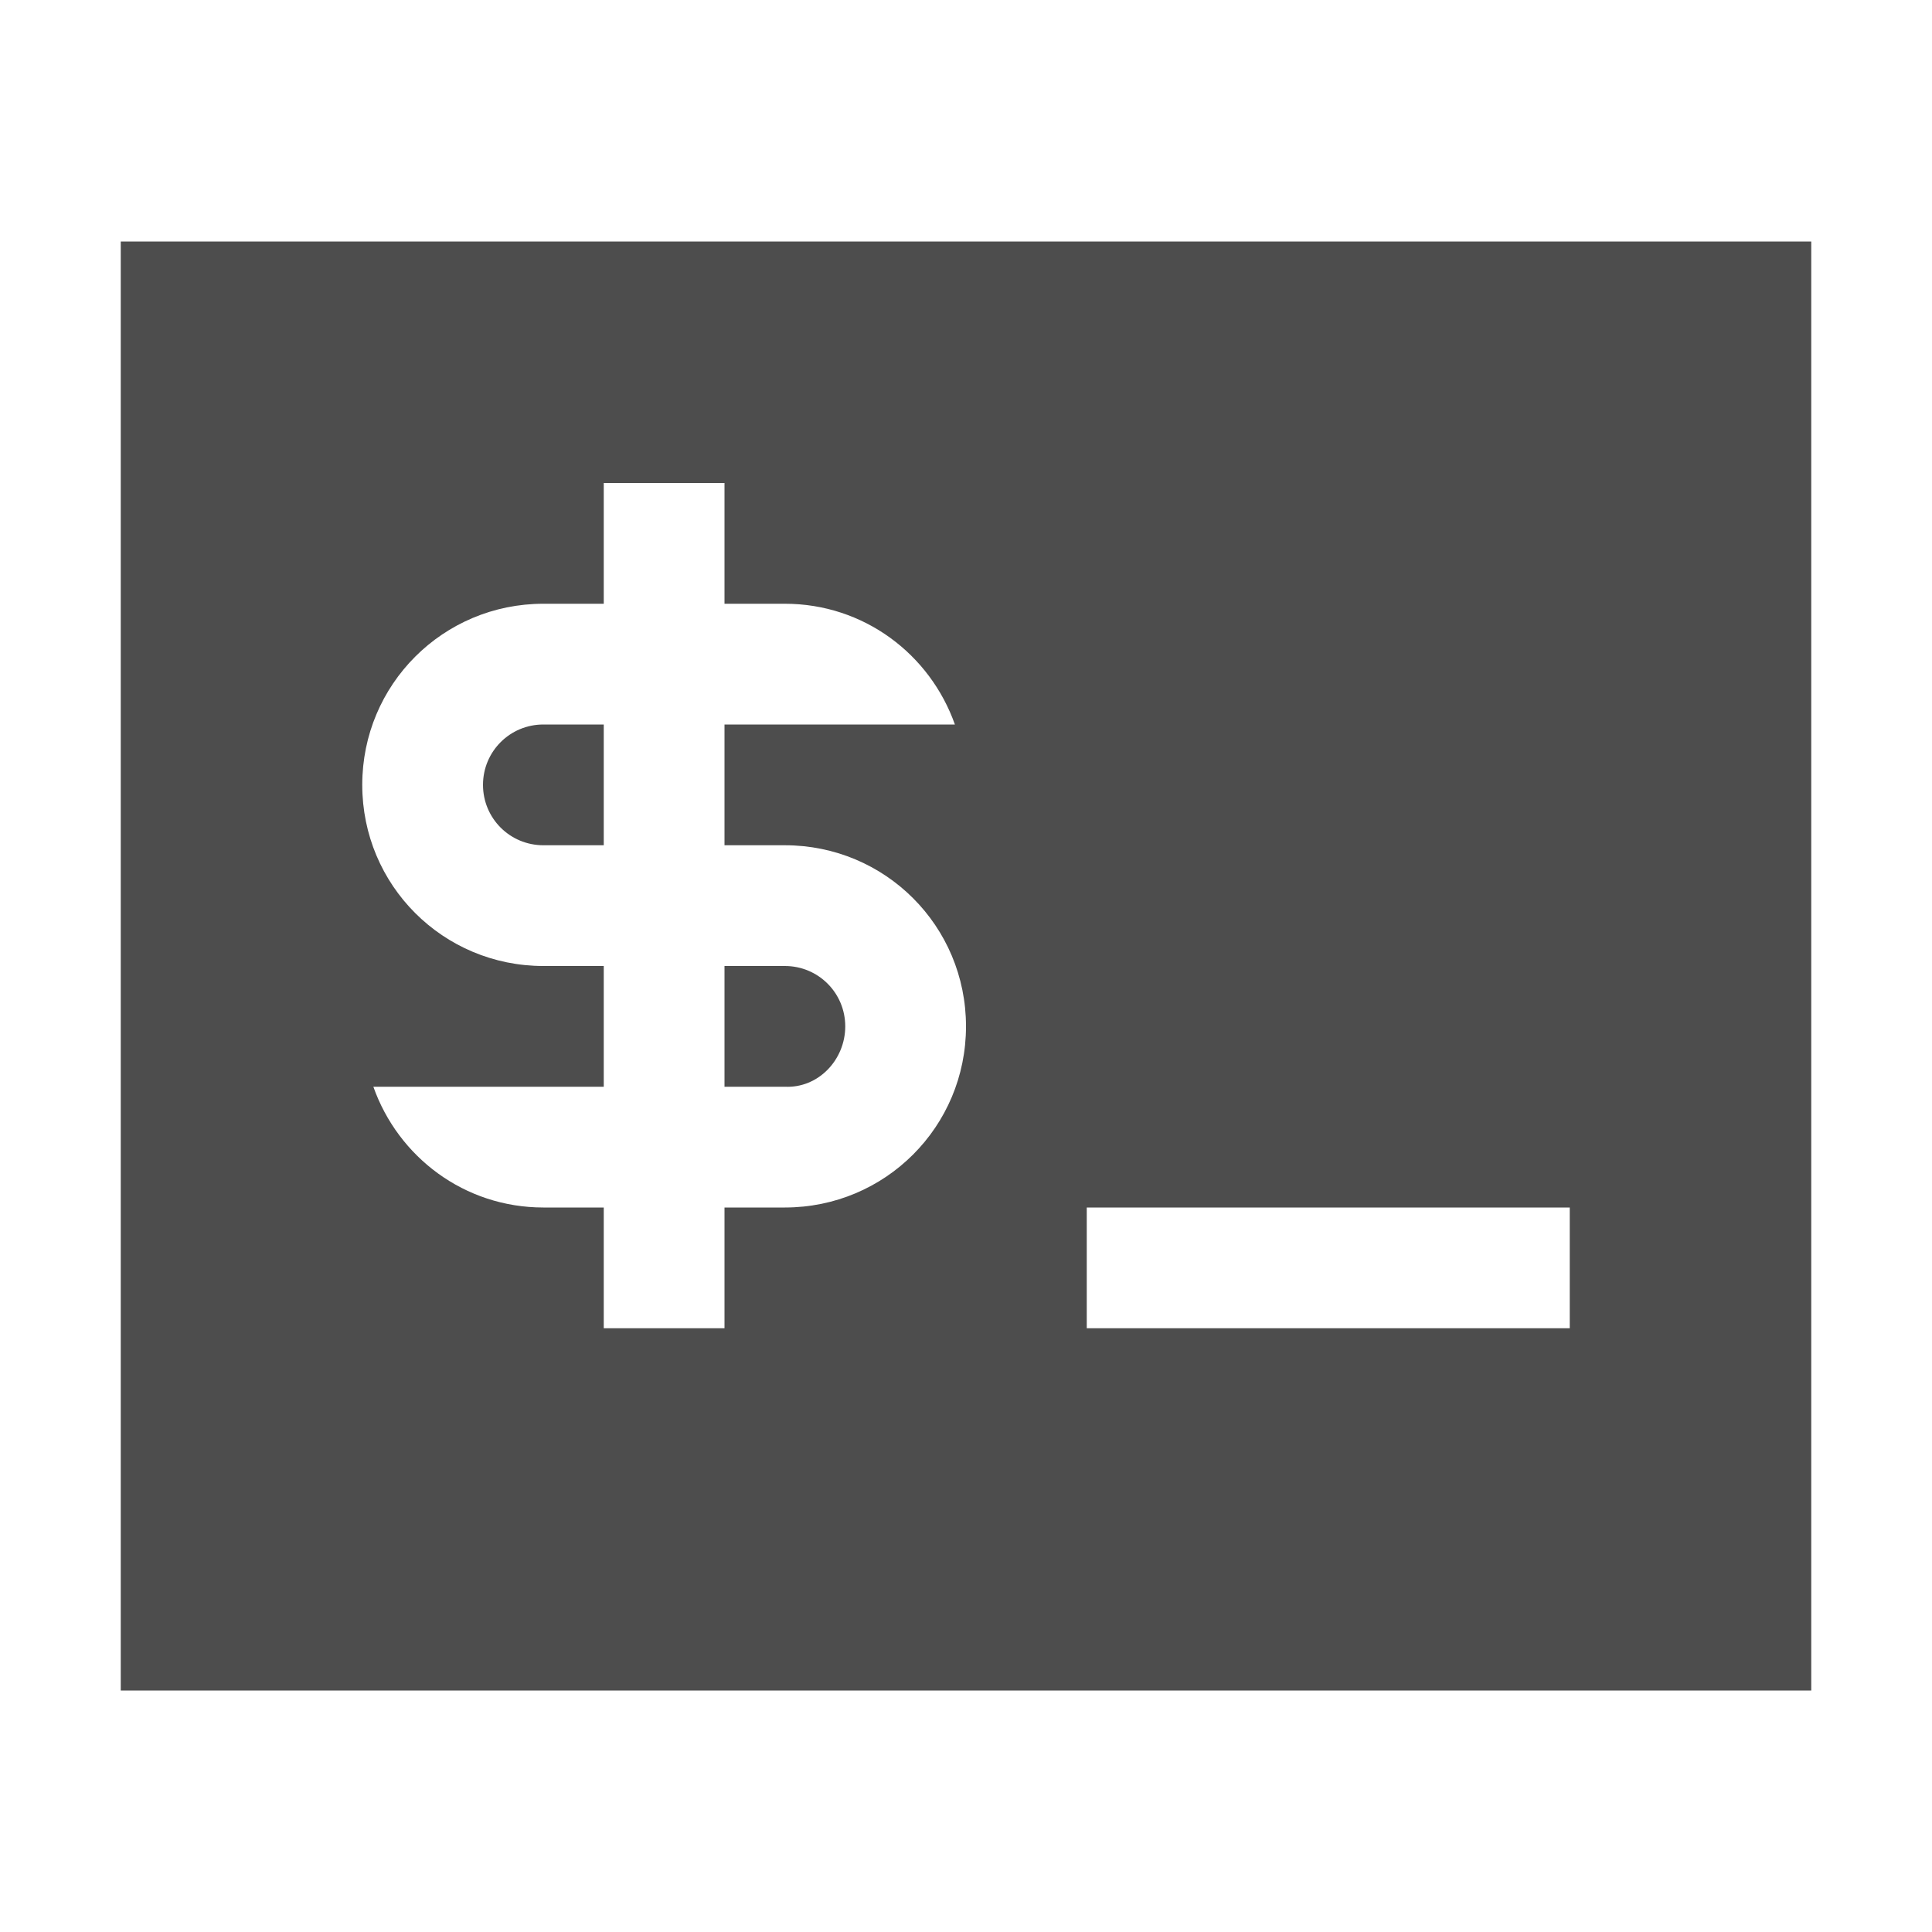
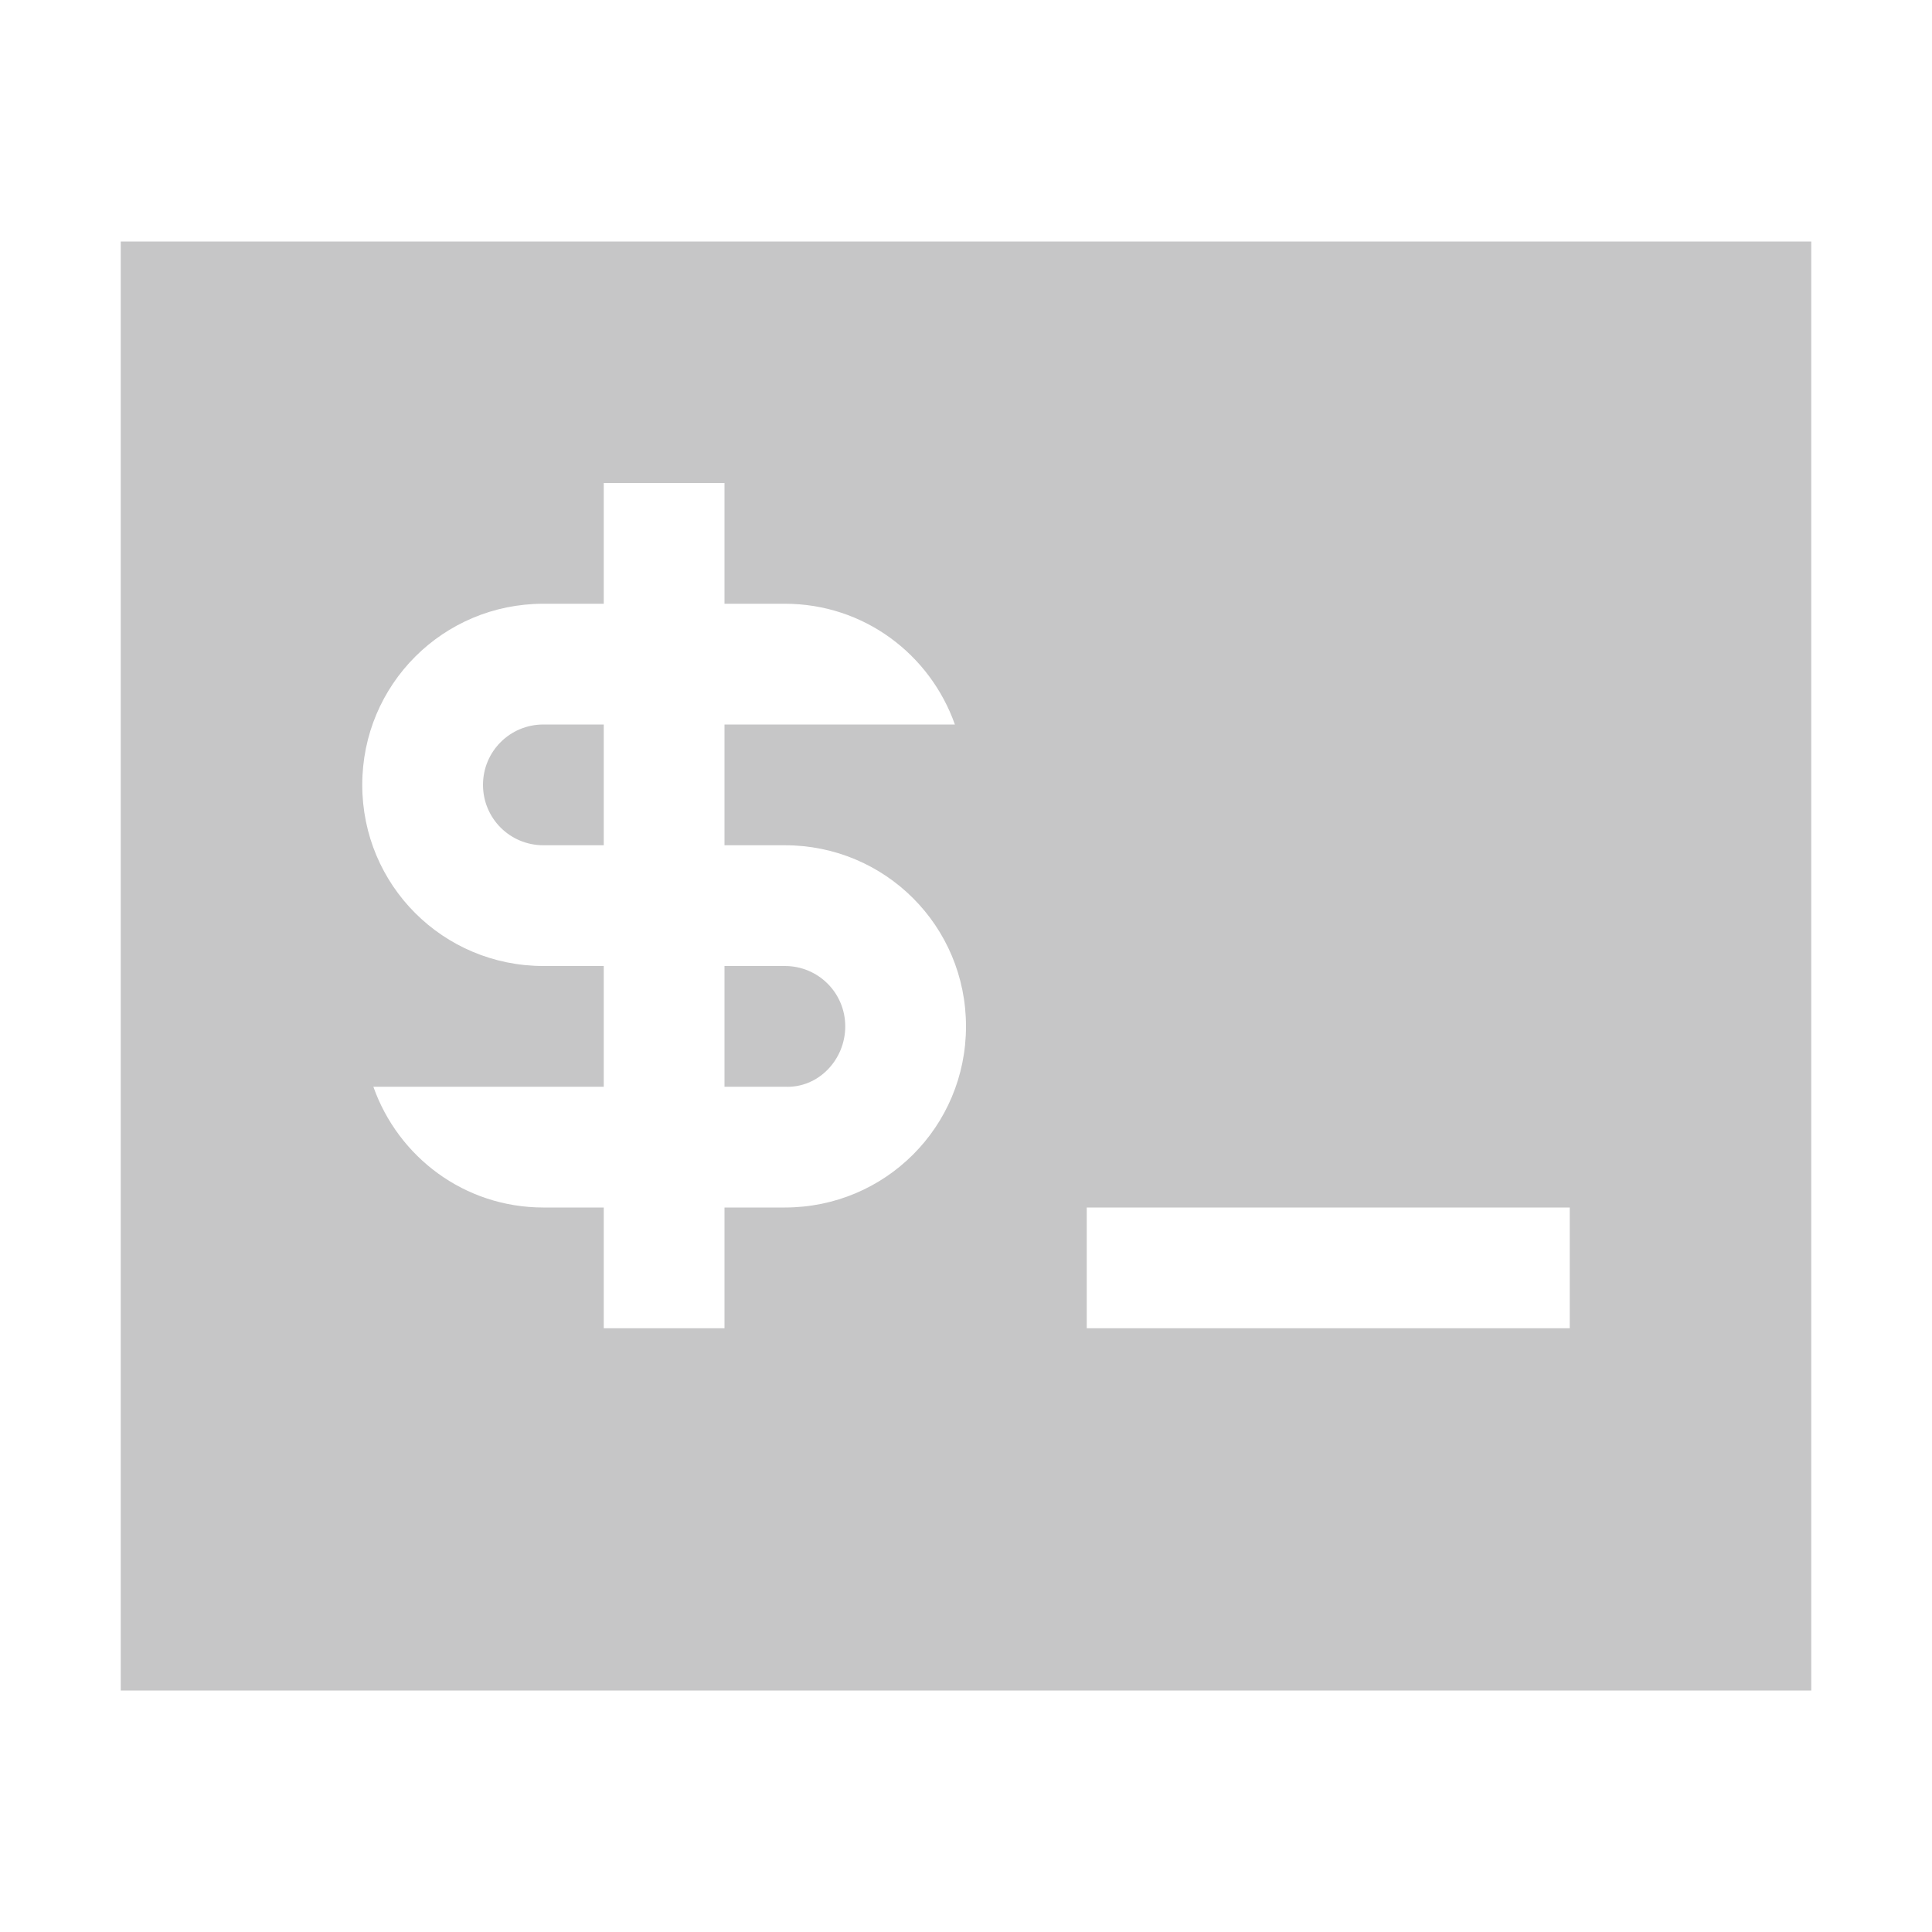
- <svg xmlns="http://www.w3.org/2000/svg" width="16" height="16" version="1.1" viewBox="0 0 16 16" id="svg7">
+ <svg xmlns="http://www.w3.org/2000/svg" id="svg7" viewBox="0 0 16 16" version="1.1" height="16" width="16">
  <defs id="defs3">
-     <style id="current-color-scheme" type="text/css">
+     <style type="text/css" id="current-color-scheme">
   .ColorScheme-Text { color:#444444; } .ColorScheme-Highlight { color:#4285f4; }
  </style>
  </defs>
-   <path style="display:inline;opacity:1;fill:#4d4d4d;fill-opacity:1;fill-rule:nonzero;stroke:none;stroke-width:0.21;stroke-miterlimit:4;stroke-dasharray:none;stroke-dashoffset:0;stroke-opacity:1" d="M 1 2 L 1 14 L 2 14 L 15 14 L 15 2 L 2 2 L 1 2 z M 5 4 L 6 4 L 6 5 L 6.5 5 C 7.154 5 7.702 5.418 7.908 6 L 6 6 L 6 7 L 6.5 7 C 7.331 7 8 7.669 8 8.5 C 8 9.331 7.331 10 6.5 10 L 6 10 L 6 11 L 5 11 L 5 10 L 4.5 10 C 3.846 10 3.298 9.582 3.092 9 L 5 9 L 5 8 L 4.5 8 C 3.669 8 3 7.331 3 6.5 C 3 5.669 3.669 5 4.5 5 L 5 5 L 5 4 z M 4.5 6 C 4.223 6 4 6.223 4 6.5 C 4 6.777 4.223 7 4.5 7 L 5 7 L 5 6 L 4.5 6 z M 6 8 L 6 9 L 6.5 9 C 6.777 9.013 7 8.777 7 8.5 C 7 8.223 6.777 8 6.5 8 L 6 8 z M 9 10 L 13 10 L 13 11 L 9 11 L 9 10 z " id="rect22" />
-   <path style="color:#444444;display:none;fill:currentColor" class="ColorScheme-Text" d="M 2,1 C 0.892,1 4.9999999e-8,1.892 4.9999999e-8,3 V 13 C 4.9999999e-8,14.108 0.892,15 2,15 h 12 c 1.108,0 2,-0.892 2,-2 V 3 C 16,1.892 15.108,1 14,1 Z m 2,2 h 1 v 1 h 0.5 c 0.654,0 1.202,0.418 1.408,1 h -1.908 v 1 h 0.5 c 0.831,0 1.5,0.669 1.5,1.5 0,0.831 -0.669,1.5 -1.5,1.5 h -0.5 v 1 H 4 V 9 H 3.5 C 2.846,9 2.298,8.582 2.092,8 H 4 V 7 H 3.5 C 2.669,7 2,6.331 2,5.5 2,4.669 2.669,4 3.5,4 H 4 Z M 3.5,5 C 3.223,5 3,5.223 3,5.5 3,5.777 3.223,6 3.5,6 H 4 V 5 Z m 1.5,2 v 1 h 0.5 c 0.277,0.013 0.5,-0.223 0.5,-0.5 0,-0.277 -0.223,-0.5 -0.5,-0.5 z m 3,2 H 12 v 1 H 8 Z" id="path5" />
+   <path id="rect22" d="M 1 2 L 1 14 L 2 14 L 15 14 L 15 2 L 2 2 L 1 2 z M 5 4 L 6 4 L 6 5 L 6.5 5 C 7.154 5 7.702 5.418 7.908 6 L 6 6 L 6 7 L 6.5 7 C 7.331 7 8 7.669 8 8.5 C 8 9.331 7.331 10 6.5 10 L 6 10 L 6 11 L 5 11 L 5 10 L 4.5 10 C 3.846 10 3.298 9.582 3.092 9 L 5 9 L 5 8 L 4.5 8 C 3.669 8 3 7.331 3 6.5 C 3 5.669 3.669 5 4.5 5 L 5 5 L 5 4 z M 4.5 6 C 4.223 6 4 6.223 4 6.5 C 4 6.777 4.223 7 4.5 7 L 5 7 L 5 6 L 4.5 6 z M 6 8 L 6 9 L 6.5 9 C 6.777 9.013 7 8.777 7 8.5 C 7 8.223 6.777 8 6.5 8 L 6 8 z M 9 10 L 13 10 L 13 11 L 9 11 L 9 10 z " style="display:inline;opacity:1;fill:#c6c6c7;fill-opacity:1;fill-rule:nonzero;stroke:none;stroke-width:0.21;stroke-miterlimit:4;stroke-dasharray:none;stroke-dashoffset:0;stroke-opacity:1" />
+   <path id="path5" d="M 2,1 C 0.892,1 4.9999999e-8,1.892 4.9999999e-8,3 V 13 C 4.9999999e-8,14.108 0.892,15 2,15 h 12 c 1.108,0 2,-0.892 2,-2 V 3 C 16,1.892 15.108,1 14,1 Z m 2,2 h 1 v 1 h 0.5 c 0.654,0 1.202,0.418 1.408,1 h -1.908 v 1 h 0.5 c 0.831,0 1.5,0.669 1.5,1.5 0,0.831 -0.669,1.5 -1.5,1.5 h -0.5 v 1 H 4 V 9 H 3.5 C 2.846,9 2.298,8.582 2.092,8 H 4 V 7 H 3.5 C 2.669,7 2,6.331 2,5.5 2,4.669 2.669,4 3.5,4 H 4 Z M 3.5,5 C 3.223,5 3,5.223 3,5.5 3,5.777 3.223,6 3.5,6 H 4 V 5 Z m 1.5,2 v 1 h 0.5 c 0.277,0.013 0.5,-0.223 0.5,-0.5 0,-0.277 -0.223,-0.5 -0.5,-0.5 z m 3,2 H 12 v 1 H 8 Z" class="ColorScheme-Text" style="color:#444444;display:none;fill:currentColor" />
</svg>
